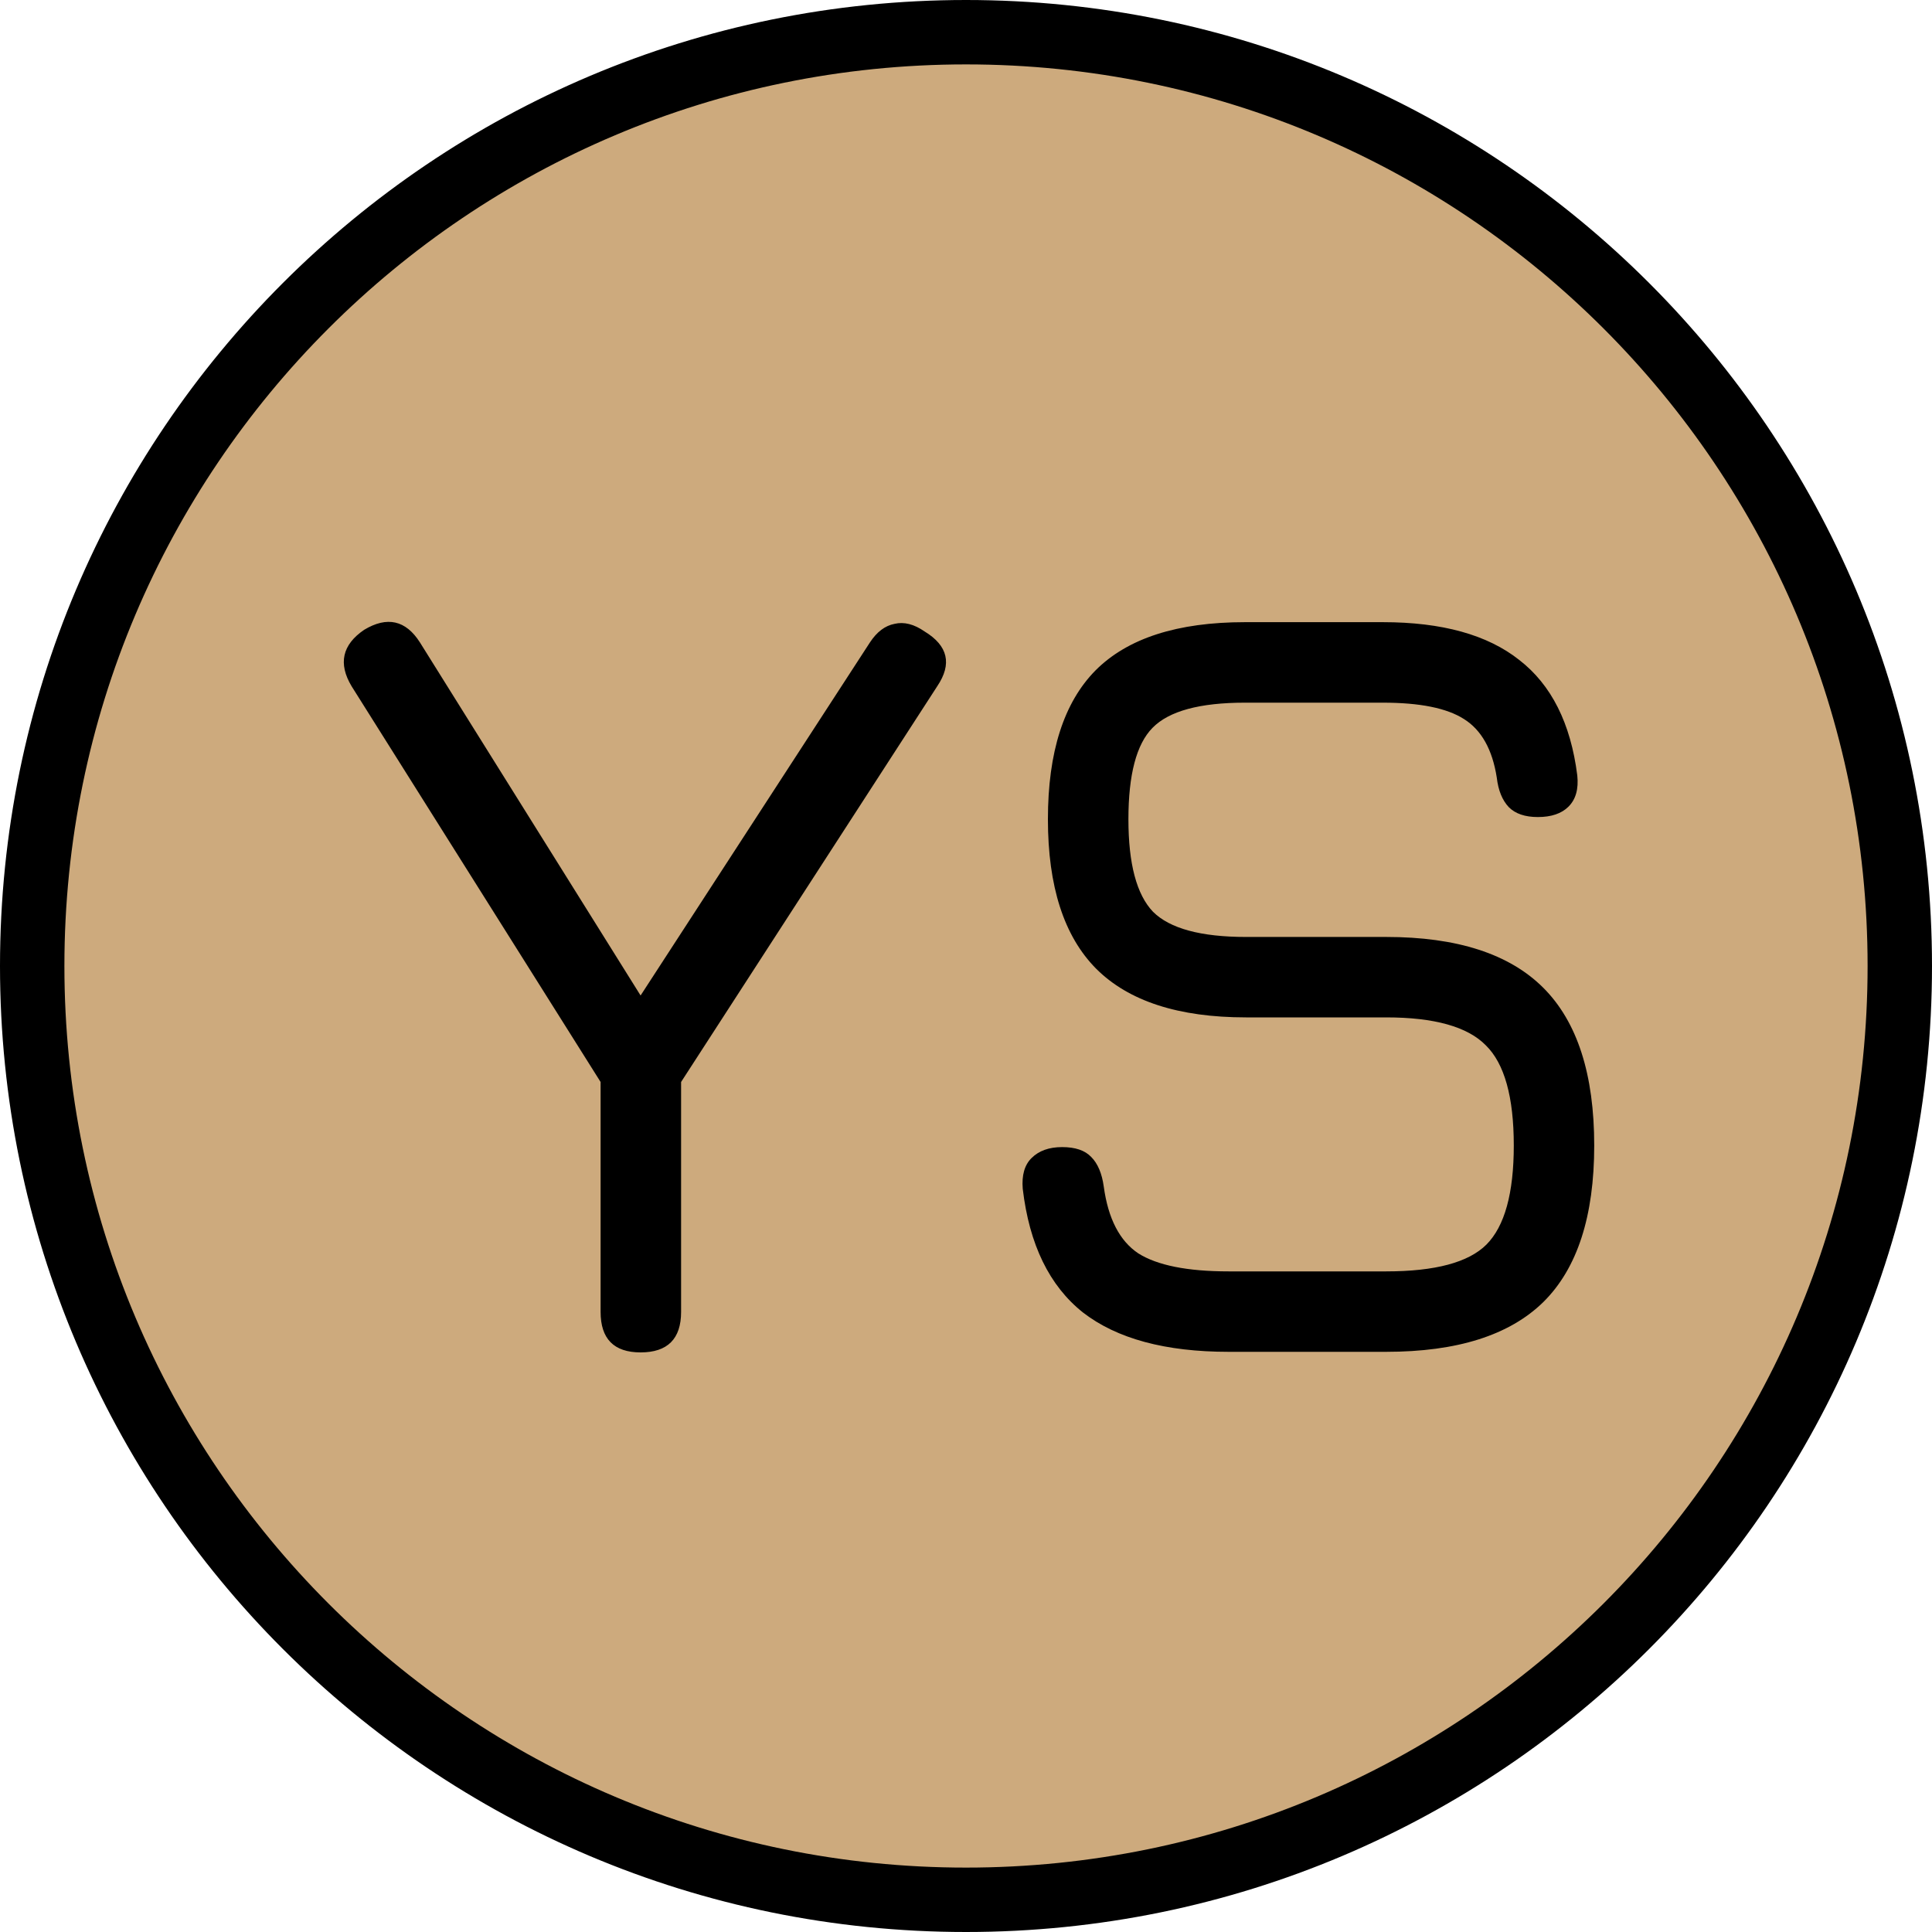
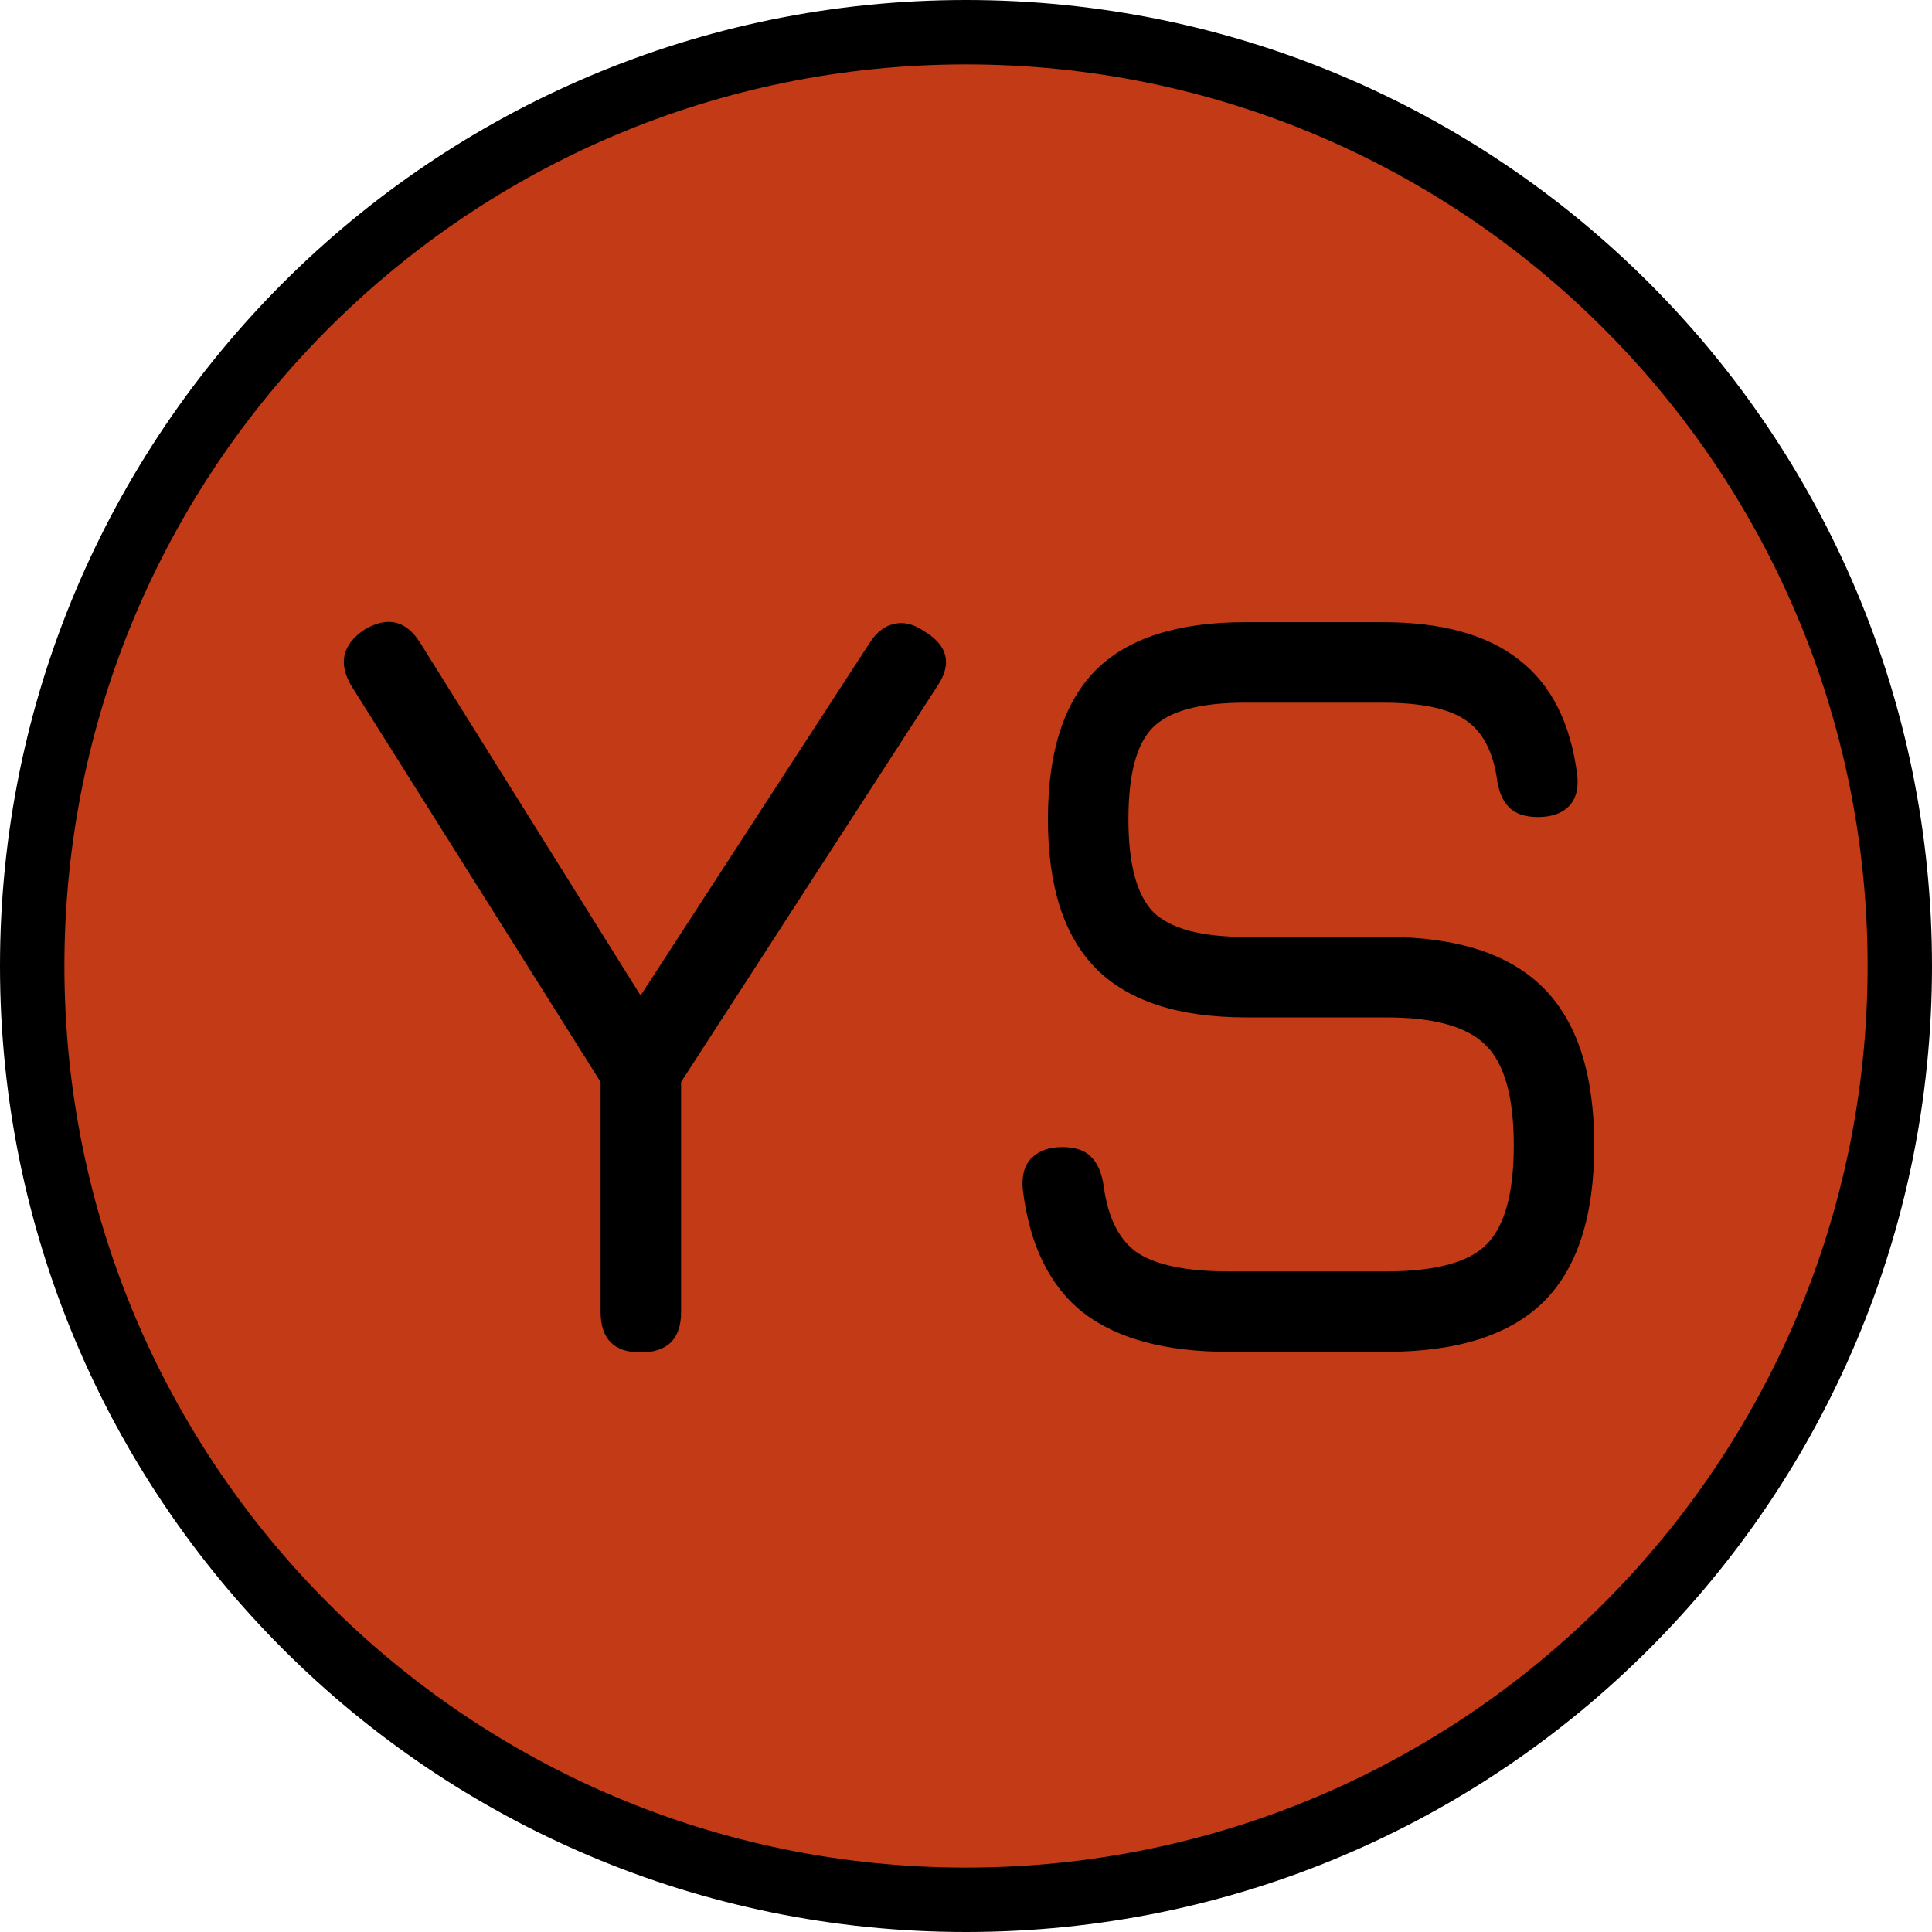
<svg xmlns="http://www.w3.org/2000/svg" width="30" height="30" viewBox="0 0 30 30" fill="none">
-   <rect x="0.5" y="0.5" width="29" height="29" rx="14.5" fill="#CDAA7D" stroke="black" />
+   <rect x="0.5" y="0.5" width="29" height="29" rx="14.5" fill="#C23A16" stroke="black" />
  <path d="M9.947 21C9.533 21 9.326 20.79 9.326 20.371V16.801L5.459 10.655C5.249 10.304 5.314 10.012 5.654 9.78C6.011 9.565 6.301 9.63 6.521 9.976L9.947 15.458L13.508 9.976C13.616 9.811 13.744 9.715 13.891 9.687C14.038 9.652 14.194 9.692 14.358 9.806C14.721 10.027 14.786 10.31 14.554 10.655L10.576 16.801V20.371C10.576 20.79 10.366 21 9.947 21ZM19.077 20.991C18.097 20.991 17.343 20.788 16.816 20.38C16.295 19.966 15.983 19.326 15.881 18.459C15.864 18.249 15.909 18.09 16.017 17.983C16.131 17.869 16.289 17.812 16.493 17.812C16.697 17.812 16.847 17.863 16.944 17.965C17.046 18.067 17.111 18.221 17.139 18.424C17.207 18.923 17.386 19.269 17.675 19.462C17.969 19.648 18.437 19.742 19.077 19.742H21.525C22.285 19.742 22.803 19.603 23.081 19.326C23.364 19.042 23.506 18.529 23.506 17.787C23.506 17.033 23.361 16.515 23.072 16.232C22.789 15.943 22.273 15.798 21.525 15.798H19.349C18.301 15.798 17.524 15.546 17.02 15.041C16.521 14.537 16.272 13.764 16.272 12.721C16.272 11.678 16.519 10.908 17.012 10.409C17.51 9.91 18.284 9.661 19.332 9.661H21.474C22.392 9.661 23.098 9.857 23.591 10.248C24.089 10.633 24.39 11.231 24.492 12.041C24.514 12.251 24.469 12.412 24.356 12.525C24.248 12.633 24.089 12.687 23.88 12.687C23.681 12.687 23.531 12.636 23.429 12.534C23.327 12.426 23.265 12.273 23.242 12.075C23.174 11.639 23.004 11.335 22.732 11.165C22.466 10.995 22.047 10.911 21.474 10.911H19.332C18.63 10.911 18.151 11.041 17.896 11.302C17.646 11.556 17.522 12.03 17.522 12.721C17.522 13.412 17.649 13.891 17.904 14.158C18.165 14.418 18.646 14.549 19.349 14.549H21.525C22.625 14.549 23.438 14.812 23.965 15.339C24.492 15.866 24.755 16.682 24.755 17.787C24.755 18.886 24.492 19.697 23.965 20.218C23.438 20.734 22.625 20.991 21.525 20.991H19.077Z" fill="black" />
</svg>
